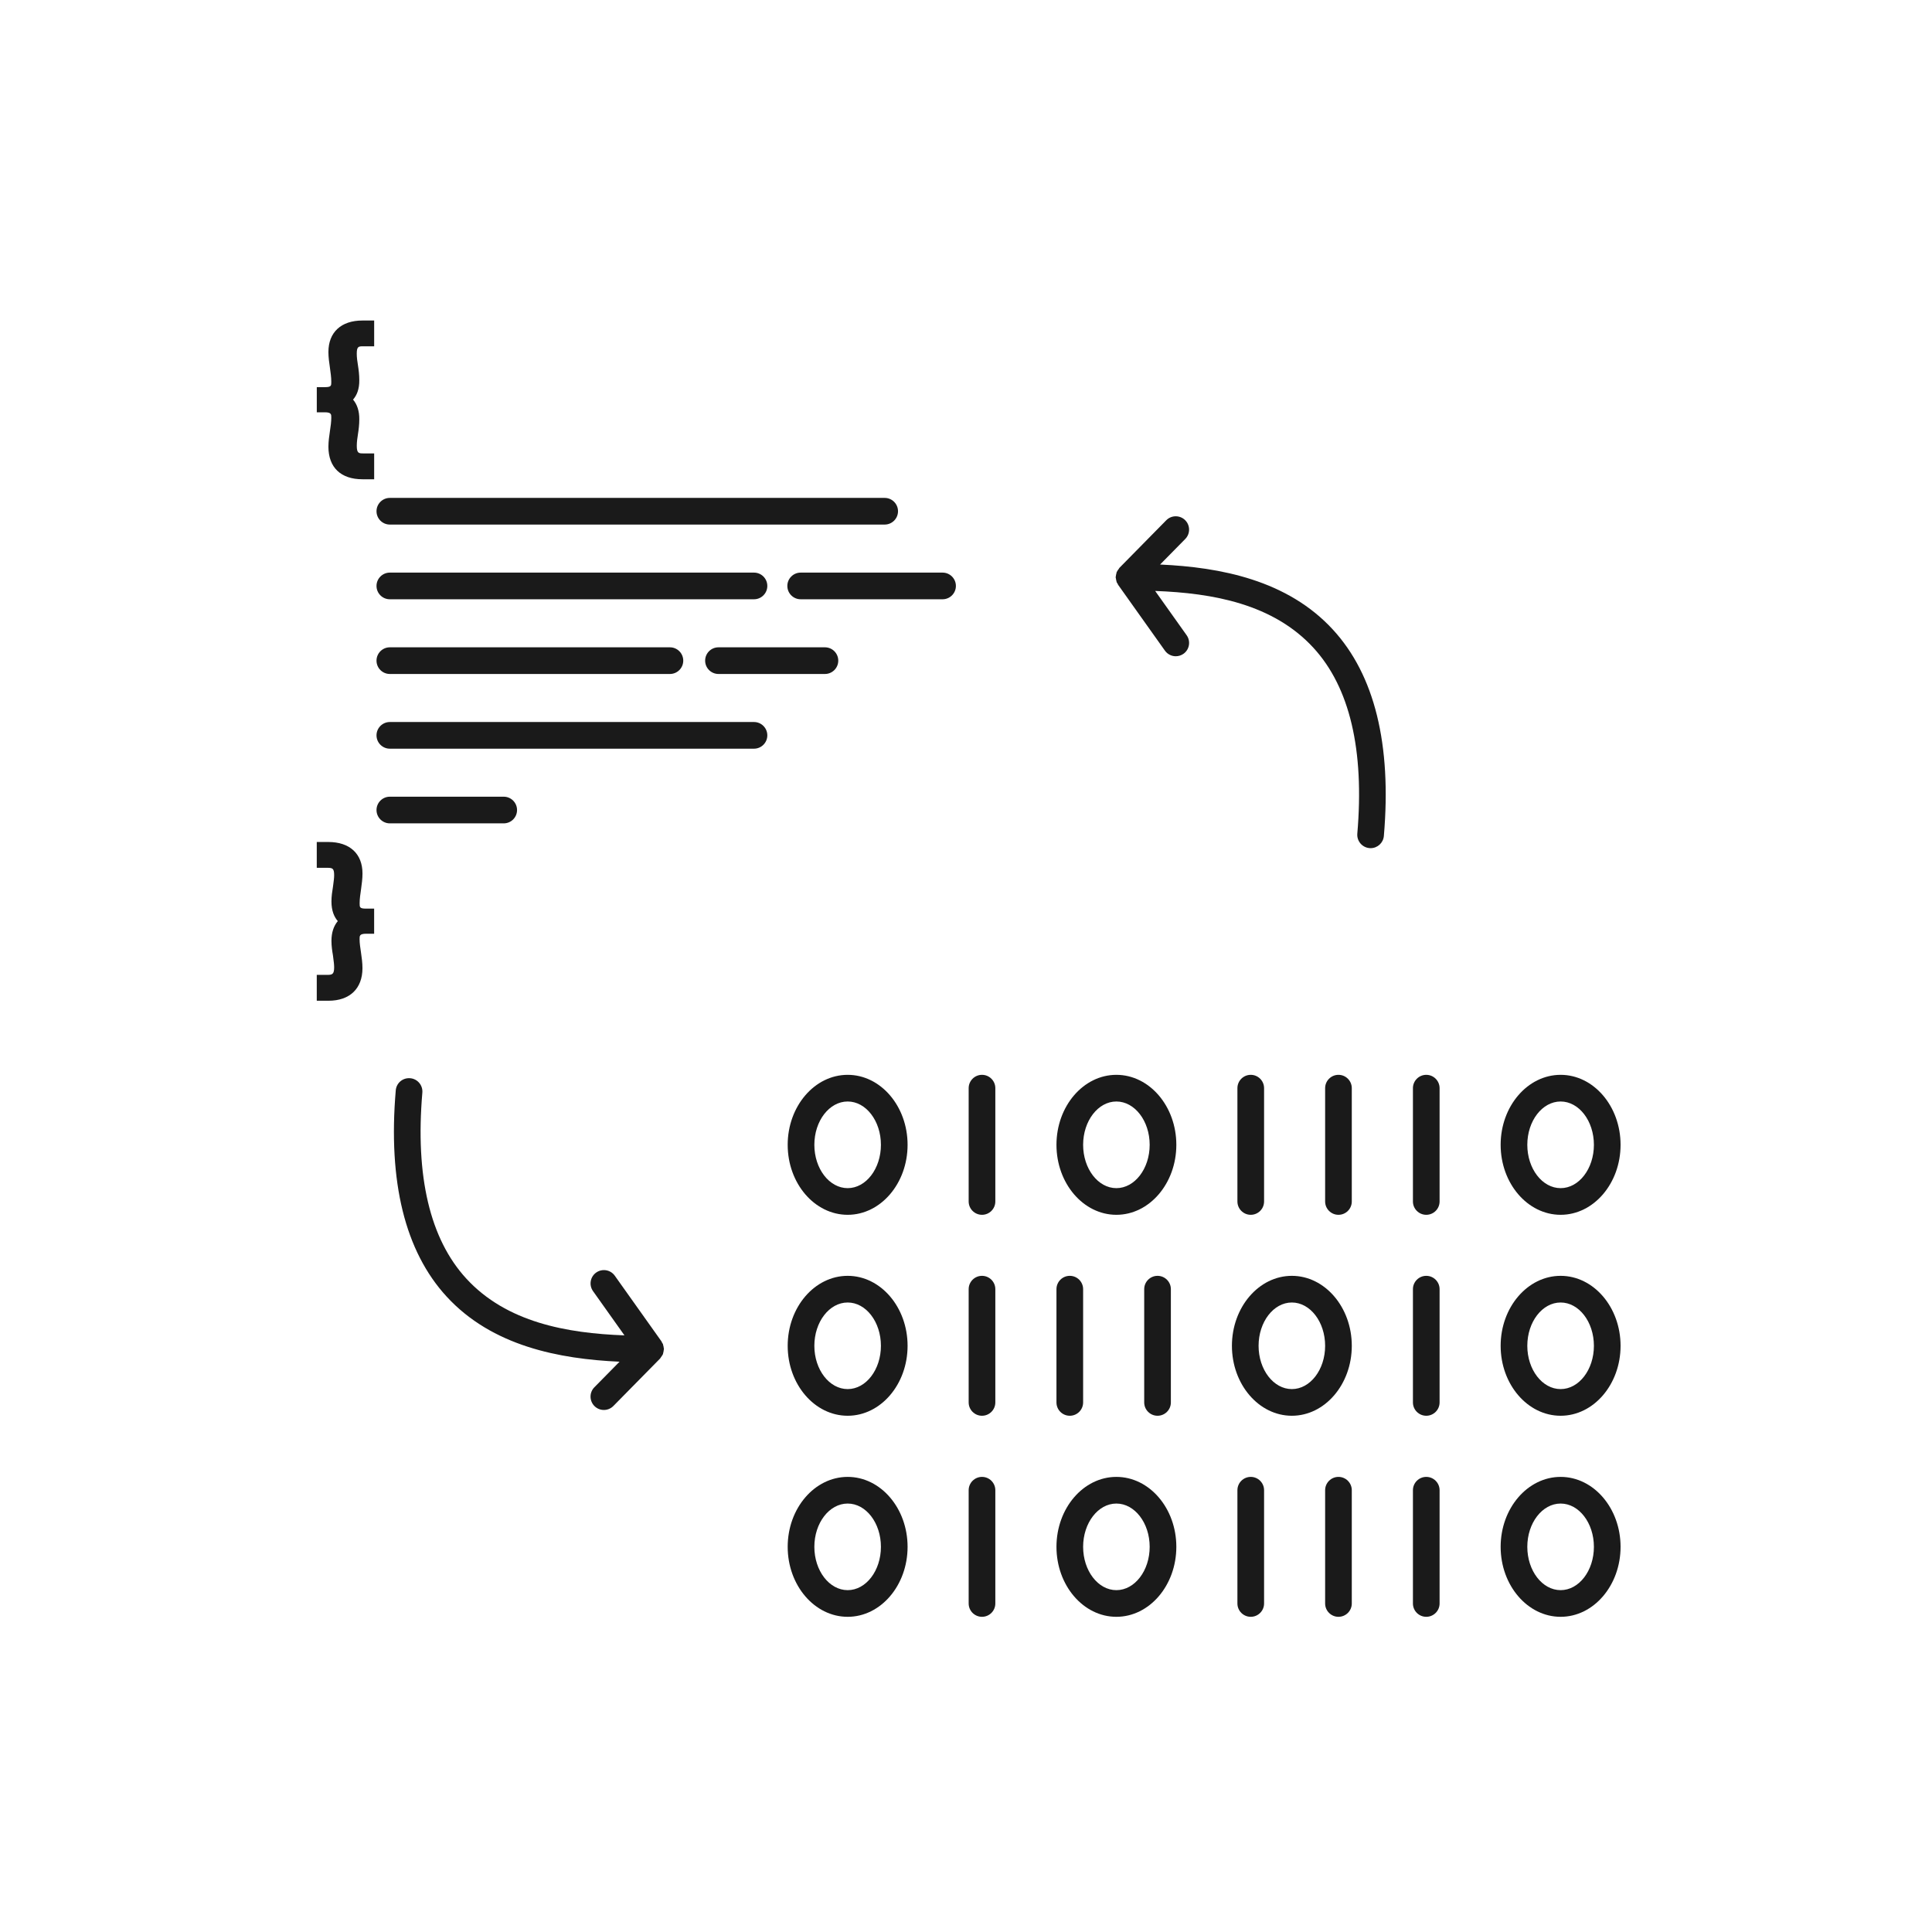
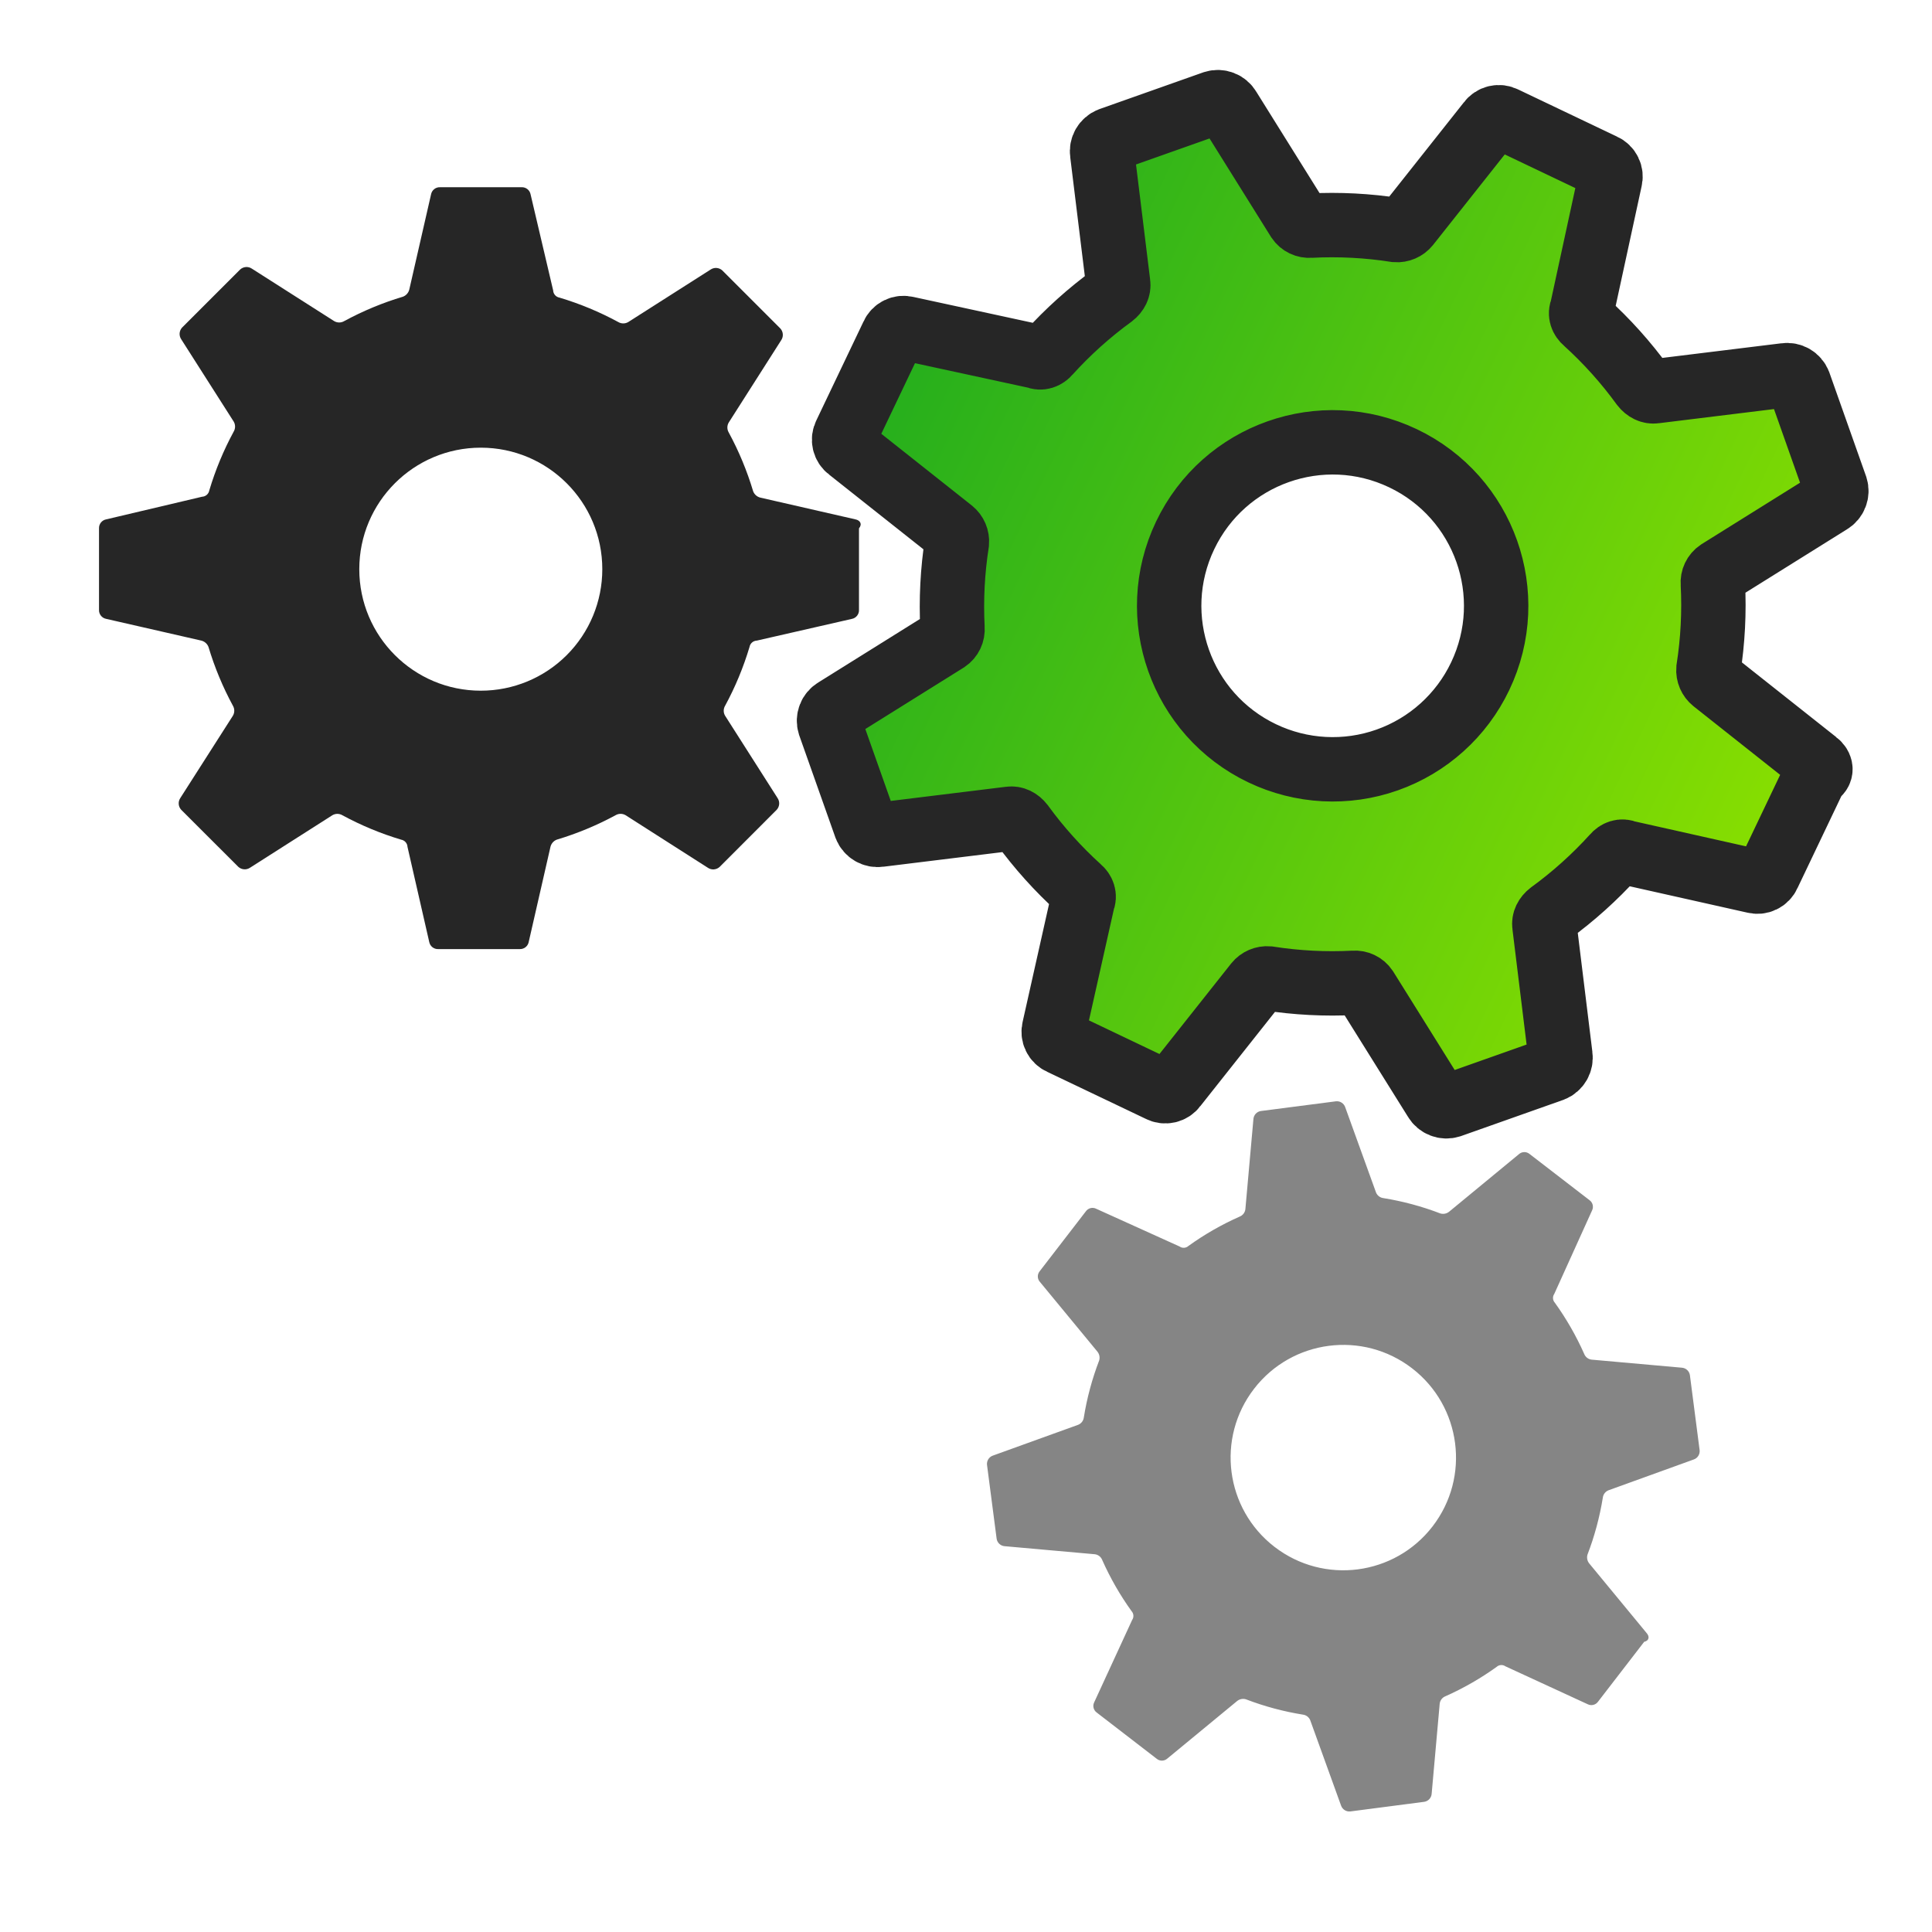
- <svg xmlns="http://www.w3.org/2000/svg" width="100" height="100" viewBox="0 0 100 100">
-   <g>
-     <g transform="translate(50 50) scale(0.69 0.69) rotate(0) translate(-50 -50)" style="fill:#1A1A1A">
-       <svg fill="#1A1A1A" version="1.1" x="0px" y="0px" viewBox="7.5 7.5 50 50" enable-background="new 7.5 7.5 50 50" xml:space="preserve">
-         <path d="M28.062,36.582c-1.241,0-2.25,1.178-2.25,2.625s1.009,2.625,2.25,2.625c1.239,0,2.247-1.178,2.247-2.625  S29.301,36.582,28.062,36.582z M28.062,40.832c-0.689,0-1.25-0.729-1.25-1.625s0.561-1.625,1.25-1.625  c0.688,0,1.247,0.729,1.247,1.625S28.749,40.832,28.062,40.832z" />
-         <path d="M33.1,36.582c-0.276,0-0.5,0.224-0.5,0.5v4.25c0,0.276,0.224,0.5,0.5,0.5s0.5-0.224,0.5-0.5v-4.25  C33.6,36.806,33.376,36.582,33.1,36.582z" />
-         <path d="M38.14,36.582c-1.239,0-2.247,1.178-2.247,2.625s1.008,2.625,2.247,2.625c1.24,0,2.249-1.178,2.249-2.625  S39.38,36.582,38.14,36.582z M38.14,40.832c-0.688,0-1.247-0.729-1.247-1.625s0.56-1.625,1.247-1.625  c0.688,0,1.249,0.729,1.249,1.625S38.828,40.832,38.14,40.832z" />
-         <path d="M43.68,41.332v-4.25c0-0.276-0.224-0.5-0.5-0.5s-0.5,0.224-0.5,0.5v4.25c0,0.276,0.224,0.5,0.5,0.5  S43.68,41.608,43.68,41.332z" />
-         <path d="M46.47,36.582c-0.276,0-0.5,0.224-0.5,0.5v4.25c0,0.276,0.224,0.5,0.5,0.5s0.5-0.224,0.5-0.5v-4.25  C46.97,36.806,46.746,36.582,46.47,36.582z" />
-         <path d="M49.763,36.582c-0.276,0-0.5,0.224-0.5,0.5v4.25c0,0.276,0.224,0.5,0.5,0.5s0.5-0.224,0.5-0.5v-4.25  C50.263,36.806,50.039,36.582,49.763,36.582z" />
-         <path d="M54.803,41.832c1.239,0,2.248-1.178,2.248-2.625s-1.009-2.625-2.248-2.625c-1.24,0-2.25,1.178-2.25,2.625  S53.563,41.832,54.803,41.832z M54.803,37.582c0.688,0,1.248,0.729,1.248,1.625s-0.56,1.625-1.248,1.625  c-0.689,0-1.25-0.729-1.25-1.625S54.113,37.582,54.803,37.582z" />
-         <path d="M54.803,44.121c-1.24,0-2.25,1.178-2.25,2.625c0,1.446,1.01,2.623,2.25,2.623c1.239,0,2.248-1.177,2.248-2.623  C57.051,45.299,56.042,44.121,54.803,44.121z M54.803,48.369c-0.689,0-1.25-0.729-1.25-1.623c0-0.896,0.561-1.625,1.25-1.625  c0.688,0,1.248,0.729,1.248,1.625C56.051,47.641,55.491,48.369,54.803,48.369z" />
-         <path d="M49.763,44.121c-0.276,0-0.5,0.224-0.5,0.5v4.248c0,0.276,0.224,0.5,0.5,0.5s0.5-0.224,0.5-0.5v-4.248  C50.263,44.345,50.039,44.121,49.763,44.121z" />
-         <path d="M44.722,44.121c-1.239,0-2.248,1.178-2.248,2.625c0,1.446,1.009,2.623,2.248,2.623s2.248-1.177,2.248-2.623  C46.97,45.299,45.961,44.121,44.722,44.121z M44.722,48.369c-0.688,0-1.248-0.729-1.248-1.623c0-0.896,0.56-1.625,1.248-1.625  s1.248,0.729,1.248,1.625C45.97,47.641,45.41,48.369,44.722,48.369z" />
-         <path d="M40.184,48.869v-4.248c0-0.276-0.224-0.5-0.5-0.5s-0.5,0.224-0.5,0.5v4.248c0,0.276,0.224,0.5,0.5,0.5  S40.184,49.146,40.184,48.869z" />
-         <path d="M36.393,49.369c0.276,0,0.5-0.224,0.5-0.5v-4.248c0-0.276-0.224-0.5-0.5-0.5s-0.5,0.224-0.5,0.5v4.248  C35.893,49.146,36.116,49.369,36.393,49.369z" />
-         <path d="M33.1,44.121c-0.276,0-0.5,0.224-0.5,0.5v4.248c0,0.276,0.224,0.5,0.5,0.5s0.5-0.224,0.5-0.5v-4.248  C33.6,44.345,33.376,44.121,33.1,44.121z" />
-         <path d="M28.062,44.121c-1.241,0-2.25,1.178-2.25,2.625c0,1.446,1.009,2.623,2.25,2.623c1.239,0,2.247-1.177,2.247-2.623  C30.309,45.299,29.301,44.121,28.062,44.121z M28.062,48.369c-0.689,0-1.25-0.729-1.25-1.623c0-0.896,0.561-1.625,1.25-1.625  c0.688,0,1.247,0.729,1.247,1.625C29.309,47.641,28.749,48.369,28.062,48.369z" />
-         <path d="M28.062,51.662c-1.241,0-2.25,1.177-2.25,2.623c0,1.447,1.009,2.625,2.25,2.625c1.239,0,2.247-1.178,2.247-2.625  C30.309,52.839,29.301,51.662,28.062,51.662z M28.062,55.91c-0.689,0-1.25-0.729-1.25-1.625c0-0.895,0.561-1.623,1.25-1.623  c0.688,0,1.247,0.729,1.247,1.623C29.309,55.182,28.749,55.91,28.062,55.91z" />
-         <path d="M33.1,51.662c-0.276,0-0.5,0.224-0.5,0.5v4.248c0,0.276,0.224,0.5,0.5,0.5s0.5-0.224,0.5-0.5v-4.248  C33.6,51.886,33.376,51.662,33.1,51.662z" />
-         <path d="M38.14,51.662c-1.239,0-2.247,1.177-2.247,2.623c0,1.447,1.008,2.625,2.247,2.625c1.24,0,2.249-1.178,2.249-2.625  C40.389,52.839,39.38,51.662,38.14,51.662z M38.14,55.91c-0.688,0-1.247-0.729-1.247-1.625c0-0.895,0.56-1.623,1.247-1.623  c0.688,0,1.249,0.729,1.249,1.623C39.389,55.182,38.828,55.91,38.14,55.91z" />
-         <path d="M43.18,51.662c-0.276,0-0.5,0.224-0.5,0.5v4.248c0,0.276,0.224,0.5,0.5,0.5s0.5-0.224,0.5-0.5v-4.248  C43.68,51.886,43.456,51.662,43.18,51.662z" />
-         <path d="M46.47,51.662c-0.276,0-0.5,0.224-0.5,0.5v4.248c0,0.276,0.224,0.5,0.5,0.5s0.5-0.224,0.5-0.5v-4.248  C46.97,51.886,46.746,51.662,46.47,51.662z" />
-         <path d="M49.763,51.662c-0.276,0-0.5,0.224-0.5,0.5v4.248c0,0.276,0.224,0.5,0.5,0.5s0.5-0.224,0.5-0.5v-4.248  C50.263,51.886,50.039,51.662,49.763,51.662z" />
-         <path d="M54.803,51.662c-1.24,0-2.25,1.177-2.25,2.623c0,1.447,1.01,2.625,2.25,2.625c1.239,0,2.248-1.178,2.248-2.625  C57.051,52.839,56.042,51.662,54.803,51.662z M54.803,55.91c-0.689,0-1.25-0.729-1.25-1.625c0-0.895,0.561-1.623,1.25-1.623  c0.688,0,1.248,0.729,1.248,1.623C56.051,55.182,55.491,55.91,54.803,55.91z" />
-         <path d="M8.586,9.47c0,0.195,0.026,0.382,0.058,0.601c0.024,0.173,0.05,0.348,0.05,0.521c0,0.144,0,0.197-0.244,0.197h-0.3v0.943  h0.3c0.244,0,0.244,0.078,0.244,0.196c0,0.167-0.025,0.333-0.05,0.5c-0.029,0.196-0.058,0.4-0.058,0.595  c0,0.776,0.465,1.221,1.275,1.221h0.441v-0.97H9.88c-0.156,0-0.23-0.012-0.23-0.284c0-0.145,0.02-0.284,0.044-0.438  c0.028-0.176,0.05-0.358,0.05-0.554c0.004-0.306-0.078-0.56-0.234-0.742c0.137-0.155,0.239-0.387,0.234-0.732  c0-0.199-0.022-0.374-0.051-0.561c-0.024-0.146-0.044-0.29-0.044-0.428c0-0.268,0.067-0.278,0.23-0.278h0.423V8.29H9.861  C9.063,8.29,8.586,8.731,8.586,9.47z" />
-         <path d="M9.757,30.151c0-0.173,0.026-0.347,0.055-0.544c0.027-0.195,0.052-0.382,0.052-0.578c0-0.739-0.479-1.18-1.28-1.18H8.149  v0.968h0.415c0.179,0.004,0.237,0.026,0.237,0.279c0,0.105-0.016,0.214-0.03,0.324l-0.014,0.106  c-0.03,0.183-0.057,0.359-0.057,0.557c0,0.346,0.103,0.578,0.238,0.733c-0.155,0.182-0.238,0.434-0.238,0.739  c0,0.201,0.028,0.384,0.056,0.545l0.016,0.129c0.014,0.108,0.029,0.212,0.029,0.32c0,0.255-0.07,0.281-0.238,0.284H8.149v0.97h0.441  c0.797,0,1.273-0.456,1.273-1.221c0-0.196-0.027-0.398-0.056-0.595c-0.025-0.167-0.052-0.334-0.052-0.5c0-0.119,0-0.197,0.246-0.197  h0.3v-0.942h-0.3C9.757,30.349,9.757,30.295,9.757,30.151z" />
-         <path d="M10.89,15.943h18.56c0.276,0,0.5-0.224,0.5-0.5s-0.224-0.5-0.5-0.5H10.89c-0.276,0-0.5,0.224-0.5,0.5  S10.613,15.943,10.89,15.943z" />
-         <path d="M10.89,18.745h13.658c0.276,0,0.5-0.224,0.5-0.5s-0.224-0.5-0.5-0.5H10.89c-0.276,0-0.5,0.224-0.5,0.5  S10.613,18.745,10.89,18.745z" />
-         <path d="M31.621,17.745h-5.322c-0.276,0-0.5,0.224-0.5,0.5s0.224,0.5,0.5,0.5h5.322c0.276,0,0.5-0.224,0.5-0.5  S31.897,17.745,31.621,17.745z" />
-         <path d="M10.89,21.547h10.505c0.276,0,0.5-0.224,0.5-0.5s-0.224-0.5-0.5-0.5H10.89c-0.276,0-0.5,0.224-0.5,0.5  S10.613,21.547,10.89,21.547z" />
-         <path d="M22.716,21.047c0,0.276,0.224,0.5,0.5,0.5h3.993c0.276,0,0.5-0.224,0.5-0.5s-0.224-0.5-0.5-0.5h-3.993  C22.939,20.547,22.716,20.771,22.716,21.047z" />
-         <path d="M24.548,23.349H10.89c-0.276,0-0.5,0.224-0.5,0.5s0.224,0.5,0.5,0.5h13.658c0.276,0,0.5-0.224,0.5-0.5  S24.824,23.349,24.548,23.349z" />
-         <path d="M15.661,26.65c0-0.276-0.224-0.5-0.5-0.5H10.89c-0.276,0-0.5,0.224-0.5,0.5s0.224,0.5,0.5,0.5h4.271  C15.438,27.15,15.661,26.927,15.661,26.65z" />
-         <path d="M21.172,46.871c0-0.018-0.008-0.034-0.01-0.052c-0.003-0.033-0.009-0.063-0.02-0.095c-0.004-0.015-0.003-0.03-0.009-0.044  c-0.008-0.019-0.022-0.032-0.032-0.049c-0.009-0.016-0.011-0.034-0.021-0.049l-1.754-2.467c-0.16-0.224-0.471-0.276-0.697-0.117  c-0.225,0.16-0.278,0.472-0.118,0.697l1.179,1.659c-2.167-0.08-4.425-0.488-5.934-2.132c-1.361-1.482-1.916-3.828-1.647-6.972  c0.023-0.275-0.18-0.518-0.456-0.541c-0.281-0.023-0.518,0.181-0.541,0.455c-0.293,3.435,0.348,6.036,1.906,7.733  c1.711,1.864,4.23,2.342,6.487,2.445l-0.944,0.959c-0.193,0.196-0.191,0.513,0.006,0.707c0.097,0.096,0.224,0.144,0.351,0.144  c0.129,0,0.258-0.05,0.356-0.149l1.75-1.778c0,0,0,0,0.001,0l0.002-0.003c0.01-0.011,0.014-0.024,0.023-0.035  c0.003-0.005,0.005-0.01,0.009-0.014c0.019-0.024,0.036-0.048,0.05-0.074c0.007-0.014,0.018-0.024,0.023-0.038  c0.008-0.019,0.007-0.039,0.013-0.058c0.008-0.03,0.015-0.06,0.017-0.092c0.001-0.014,0.008-0.025,0.008-0.04  C21.173,46.872,21.172,46.871,21.172,46.871z" />
-         <path d="M39.78,17.442l0.944-0.959c0.193-0.197,0.191-0.513-0.006-0.707c-0.194-0.192-0.513-0.192-0.707,0.006l-1.75,1.778  c-0.001,0-0.001,0-0.002,0.001l-0.002,0.002c-0.01,0.01-0.014,0.023-0.022,0.035c-0.003,0.003-0.005,0.008-0.008,0.012  c-0.02,0.025-0.038,0.049-0.053,0.078c-0.007,0.013-0.017,0.024-0.022,0.038c-0.008,0.019-0.008,0.038-0.013,0.057  c-0.009,0.031-0.015,0.06-0.018,0.092c-0.001,0.014-0.008,0.026-0.008,0.041c0,0,0,0.001,0,0.002c0,0.019,0.009,0.036,0.011,0.055  c0.003,0.03,0.009,0.06,0.018,0.089c0.005,0.016,0.004,0.032,0.011,0.047c0.008,0.019,0.023,0.033,0.033,0.051  c0.009,0.015,0.011,0.031,0.021,0.045l1.754,2.467c0.098,0.137,0.251,0.21,0.407,0.21c0.101,0,0.202-0.03,0.29-0.092  c0.225-0.16,0.277-0.472,0.117-0.697l-1.18-1.66c2.168,0.08,4.426,0.488,5.936,2.132c1.361,1.482,1.915,3.828,1.646,6.972  c-0.023,0.275,0.181,0.517,0.455,0.541c0.015,0.001,0.029,0.002,0.044,0.002c0.257,0,0.475-0.197,0.497-0.458  c0.294-3.434-0.348-6.036-1.906-7.733C44.557,18.023,42.037,17.544,39.78,17.442z" />
-       </svg>
-     </g>
-   </g>
+ <svg xmlns="http://www.w3.org/2000/svg" xmlns:xlink="http://www.w3.org/1999/xlink" id="Layer_1" data-name="Layer 1" viewBox="0 0 1200 1200">
+   <defs>
+     <style>.cls-1,.cls-10,.cls-5{fill:none;}.cls-2{fill:#262626;}.cls-10,.cls-3,.cls-5{stroke:#262626;stroke-miterlimit:10;stroke-width:40px;}.cls-3{fill:url(#New_Gradient_Swatch);}.cls-4{fill:#858585;}.cls-6{clip-path:url(#clip-path);}.cls-7{clip-path:url(#clip-path-2);}.cls-8{clip-path:url(#clip-path-3);}.cls-9{clip-path:url(#clip-path-4);}.cls-10{stroke-linecap:round;}.cls-11{fill:url(#New_Gradient_Swatch-2);}</style>
+     <linearGradient id="New_Gradient_Swatch" x1="63.49" y1="764.71" x2="699.98" y2="764.71" gradientTransform="translate(812.14 -479.31) rotate(25.51)" gradientUnits="userSpaceOnUse">
+       <stop offset="0" stop-color="#24ae1d" />
+       <stop offset="1" stop-color="#89df00" />
+     </linearGradient>
+     <clipPath id="clip-path">
+       <path class="cls-1" d="M429.35,823.05l-.16-.17-.35-.35a20,20,0,0,1,28.63-27.93l.29.3Z" />
+     </clipPath>
+     <clipPath id="clip-path-2">
+       <path class="cls-1" d="M477,823.44l.16.39a20,20,0,0,1-36.69,15.91l-.18-.4-.09-.21Z" />
+     </clipPath>
+     <clipPath id="clip-path-3">
+       <path class="cls-1" d="M334.38,917.32l.18.19.72.76a20,20,0,0,1-29,27.52l-.27-.28Z" />
+     </clipPath>
+     <clipPath id="clip-path-4">
+       <path class="cls-1" d="M392.33,737.11h.39a20,20,0,0,1,1,40l-1,0h-.26Z" />
+     </clipPath>
+     <linearGradient id="New_Gradient_Swatch-2" x1="-307.27" y1="1948.81" x2="-196.31" y2="1948.81" gradientTransform="translate(414.39 -859.34)" xlink:href="#New_Gradient_Swatch" />
+   </defs>
+   <path class="cls-2" d="M531.3,322.58l-59-13.49a6.42,6.42,0,0,1-4.5-3.94,192.06,192.06,0,0,0-15.17-36.53,6.06,6.06,0,0,1,0-6.18l32.59-51.14a5.89,5.89,0,0,0-.56-7.31l-36-36a5.9,5.9,0,0,0-7.3-.56l-51.15,32.6a6.08,6.08,0,0,1-6.18,0,192.46,192.46,0,0,0-36.53-15.18,4.75,4.75,0,0,1-3.93-4.49l-14-59.57a5.47,5.47,0,0,0-5.62-4.5H273.34a5.47,5.47,0,0,0-5.62,4.5l-13.49,59a6.42,6.42,0,0,1-3.94,4.49,192.08,192.08,0,0,0-36.53,15.18,6.1,6.1,0,0,1-6.18,0l-51.14-32.6a5.9,5.9,0,0,0-7.31.56l-36,36a5.9,5.9,0,0,0-.57,7.31l32.6,51.14a6.08,6.08,0,0,1,0,6.18A192.06,192.06,0,0,0,130,304.59a4.78,4.78,0,0,1-4.5,3.94L66,322.58a5.47,5.47,0,0,0-4.5,5.62v50.58A5.48,5.48,0,0,0,66,384.4l59,13.48a6.42,6.42,0,0,1,4.49,3.94,192.73,192.73,0,0,0,15.18,36.53,6.1,6.1,0,0,1,0,6.18L112,495.67a5.91,5.91,0,0,0,.56,7.31L148,538.39a5.91,5.91,0,0,0,7.31.56l51.14-32.6a6.08,6.08,0,0,1,6.18,0,192.46,192.46,0,0,0,36.53,15.18A4.75,4.75,0,0,1,253.1,526l13.49,59a5.47,5.47,0,0,0,5.62,4.5h50.58a5.47,5.47,0,0,0,5.62-4.5l13.49-59a6.4,6.4,0,0,1,3.94-4.49,192.73,192.73,0,0,0,36.53-15.18,6.1,6.1,0,0,1,6.18,0L439.69,539a5.91,5.91,0,0,0,7.31-.56L482.4,503a5.89,5.89,0,0,0,.56-7.31l-32.59-51.14a6,6,0,0,1,0-6.18,192.06,192.06,0,0,0,15.17-36.53,4.77,4.77,0,0,1,4.5-3.94l59-13.48a5.47,5.47,0,0,0,4.49-5.62V328.2C535.79,325.39,534.11,323.14,531.3,322.58ZM298.63,429a75.47,75.47,0,1,1,75.47-75.46A75.42,75.42,0,0,1,298.63,429Z" />
+   <path class="cls-3" d="M1128.15,473.55,1064.32,423a8.61,8.61,0,0,1-3.18-7.38,258.72,258.72,0,0,0,2.74-53.14,8.2,8.2,0,0,1,3.58-7.51l69.21-43.21a7.92,7.92,0,0,0,3.55-9.2L1117.38,238a7.92,7.92,0,0,0-8.54-4.92l-81,9.95c-2.7.39-5.43-.92-7.51-3.58a257.45,257.45,0,0,0-35.56-39.59c-2.4-2-3.47-5-2.17-7.74l17.45-80.47a7.34,7.34,0,0,0-4.22-8.71L934.44,73.67A7.36,7.36,0,0,0,925,75.88l-50.56,63.83a8.67,8.67,0,0,1-7.38,3.18,258.15,258.15,0,0,0-53.15-2.74,8.18,8.18,0,0,1-7.5-3.58L763.21,67.36a7.93,7.93,0,0,0-9.2-3.55L689.5,86.64a7.92,7.92,0,0,0-4.91,8.55l9.94,81c.39,2.7-.91,5.43-3.58,7.5a258.45,258.45,0,0,0-39.58,35.57c-2,2.4-5,3.47-7.74,2.17L563.16,204a7.38,7.38,0,0,0-8.72,4.22l-29.3,61.41a7.37,7.37,0,0,0,2.2,9.43l63.84,50.57a8.62,8.62,0,0,1,3.17,7.38,258.72,258.72,0,0,0-2.74,53.14,8.2,8.2,0,0,1-3.58,7.51l-69.2,43.21a7.92,7.92,0,0,0-3.55,9.2l22.47,63.5a7.92,7.92,0,0,0,8.55,4.91l81-9.95c2.7-.38,5.43.92,7.5,3.59a258.45,258.45,0,0,0,35.57,39.58c2.4,2,3.47,5,2.17,7.74l-17.81,79.46a7.36,7.36,0,0,0,4.21,8.72l61.42,29.3a7.36,7.36,0,0,0,9.43-2.2l50.56-63.83a8.61,8.61,0,0,1,7.38-3.18,258.82,258.82,0,0,0,53.15,2.74,8.18,8.18,0,0,1,7.5,3.58l43.21,69.2a7.92,7.92,0,0,0,9.2,3.55l63.5-22.47a7.92,7.92,0,0,0,4.91-8.55l-9.94-81c-.39-2.7.91-5.42,3.58-7.5a258.51,258.51,0,0,0,39.59-35.57c2-2.4,5-3.47,7.73-2.17l79.47,17.81a7.35,7.35,0,0,0,8.71-4.21l29.3-61.42C1132,479.56,1131.24,475.86,1128.15,473.55ZM784,467.91A101.53,101.53,0,1,1,919.38,420,101.46,101.46,0,0,1,784,467.91Z" />
+   <path class="cls-4" d="M1022.8,1014.38l-35.72-43.32a6,6,0,0,1-1.07-5.44,178.64,178.64,0,0,0,9.54-35.43,5.62,5.62,0,0,1,3.5-4.54l52.9-19.12a5.47,5.47,0,0,0,3.73-5.69l-6.06-46.79a5.47,5.47,0,0,0-5-4.55l-56-5A5.61,5.61,0,0,1,984,841a178.19,178.19,0,0,0-18.25-31.84,4.42,4.42,0,0,1-.34-5.53l23.41-51.72a5.09,5.09,0,0,0-1.58-6.49l-37.17-28.64a5.08,5.08,0,0,0-6.67.12l-43.33,35.72a6,6,0,0,1-5.43,1.08,178,178,0,0,0-35.43-9.54,5.64,5.64,0,0,1-4.54-3.5l-19.12-52.91a5.46,5.46,0,0,0-5.69-3.72l-46.79,6.05a5.48,5.48,0,0,0-4.55,5l-5,56a5.64,5.64,0,0,1-3.5,4.55,177.53,177.53,0,0,0-31.84,18.24,4.42,4.42,0,0,1-5.53.35l-51.72-23.41a5.08,5.08,0,0,0-6.49,1.58l-28.64,37.16a5.09,5.09,0,0,0,.12,6.68l35.72,43.32a6,6,0,0,1,1.08,5.44,177.78,177.78,0,0,0-9.54,35.43,5.65,5.65,0,0,1-3.5,4.54l-52.91,19.11a5.48,5.48,0,0,0-3.73,5.69l6,46.06a5.45,5.45,0,0,0,5,4.55l56,5a5.64,5.64,0,0,1,4.54,3.51,178.46,178.46,0,0,0,18.25,31.83,4.43,4.43,0,0,1,.34,5.53l-23.5,51a5.07,5.07,0,0,0,1.58,6.49l37.16,28.64a5.07,5.07,0,0,0,6.67-.12l43.33-35.72a6,6,0,0,1,5.44-1.07,177.74,177.74,0,0,0,35.43,9.53,5.64,5.64,0,0,1,4.54,3.51l19.11,52.9a5.47,5.47,0,0,0,5.69,3.73l46.06-6a5.45,5.45,0,0,0,4.55-5l5-56a5.65,5.65,0,0,1,3.51-4.54,178.46,178.46,0,0,0,31.83-18.25,4.43,4.43,0,0,1,5.53-.34l51,23.51a5.09,5.09,0,0,0,6.49-1.59l28.64-37.16C1024.51,1019,1024.55,1016.38,1022.8,1014.38Zm-231.18-53.6a70,70,0,1,1,98.18-12.71A70,70,0,0,1,791.62,960.78Z" />
</svg>
